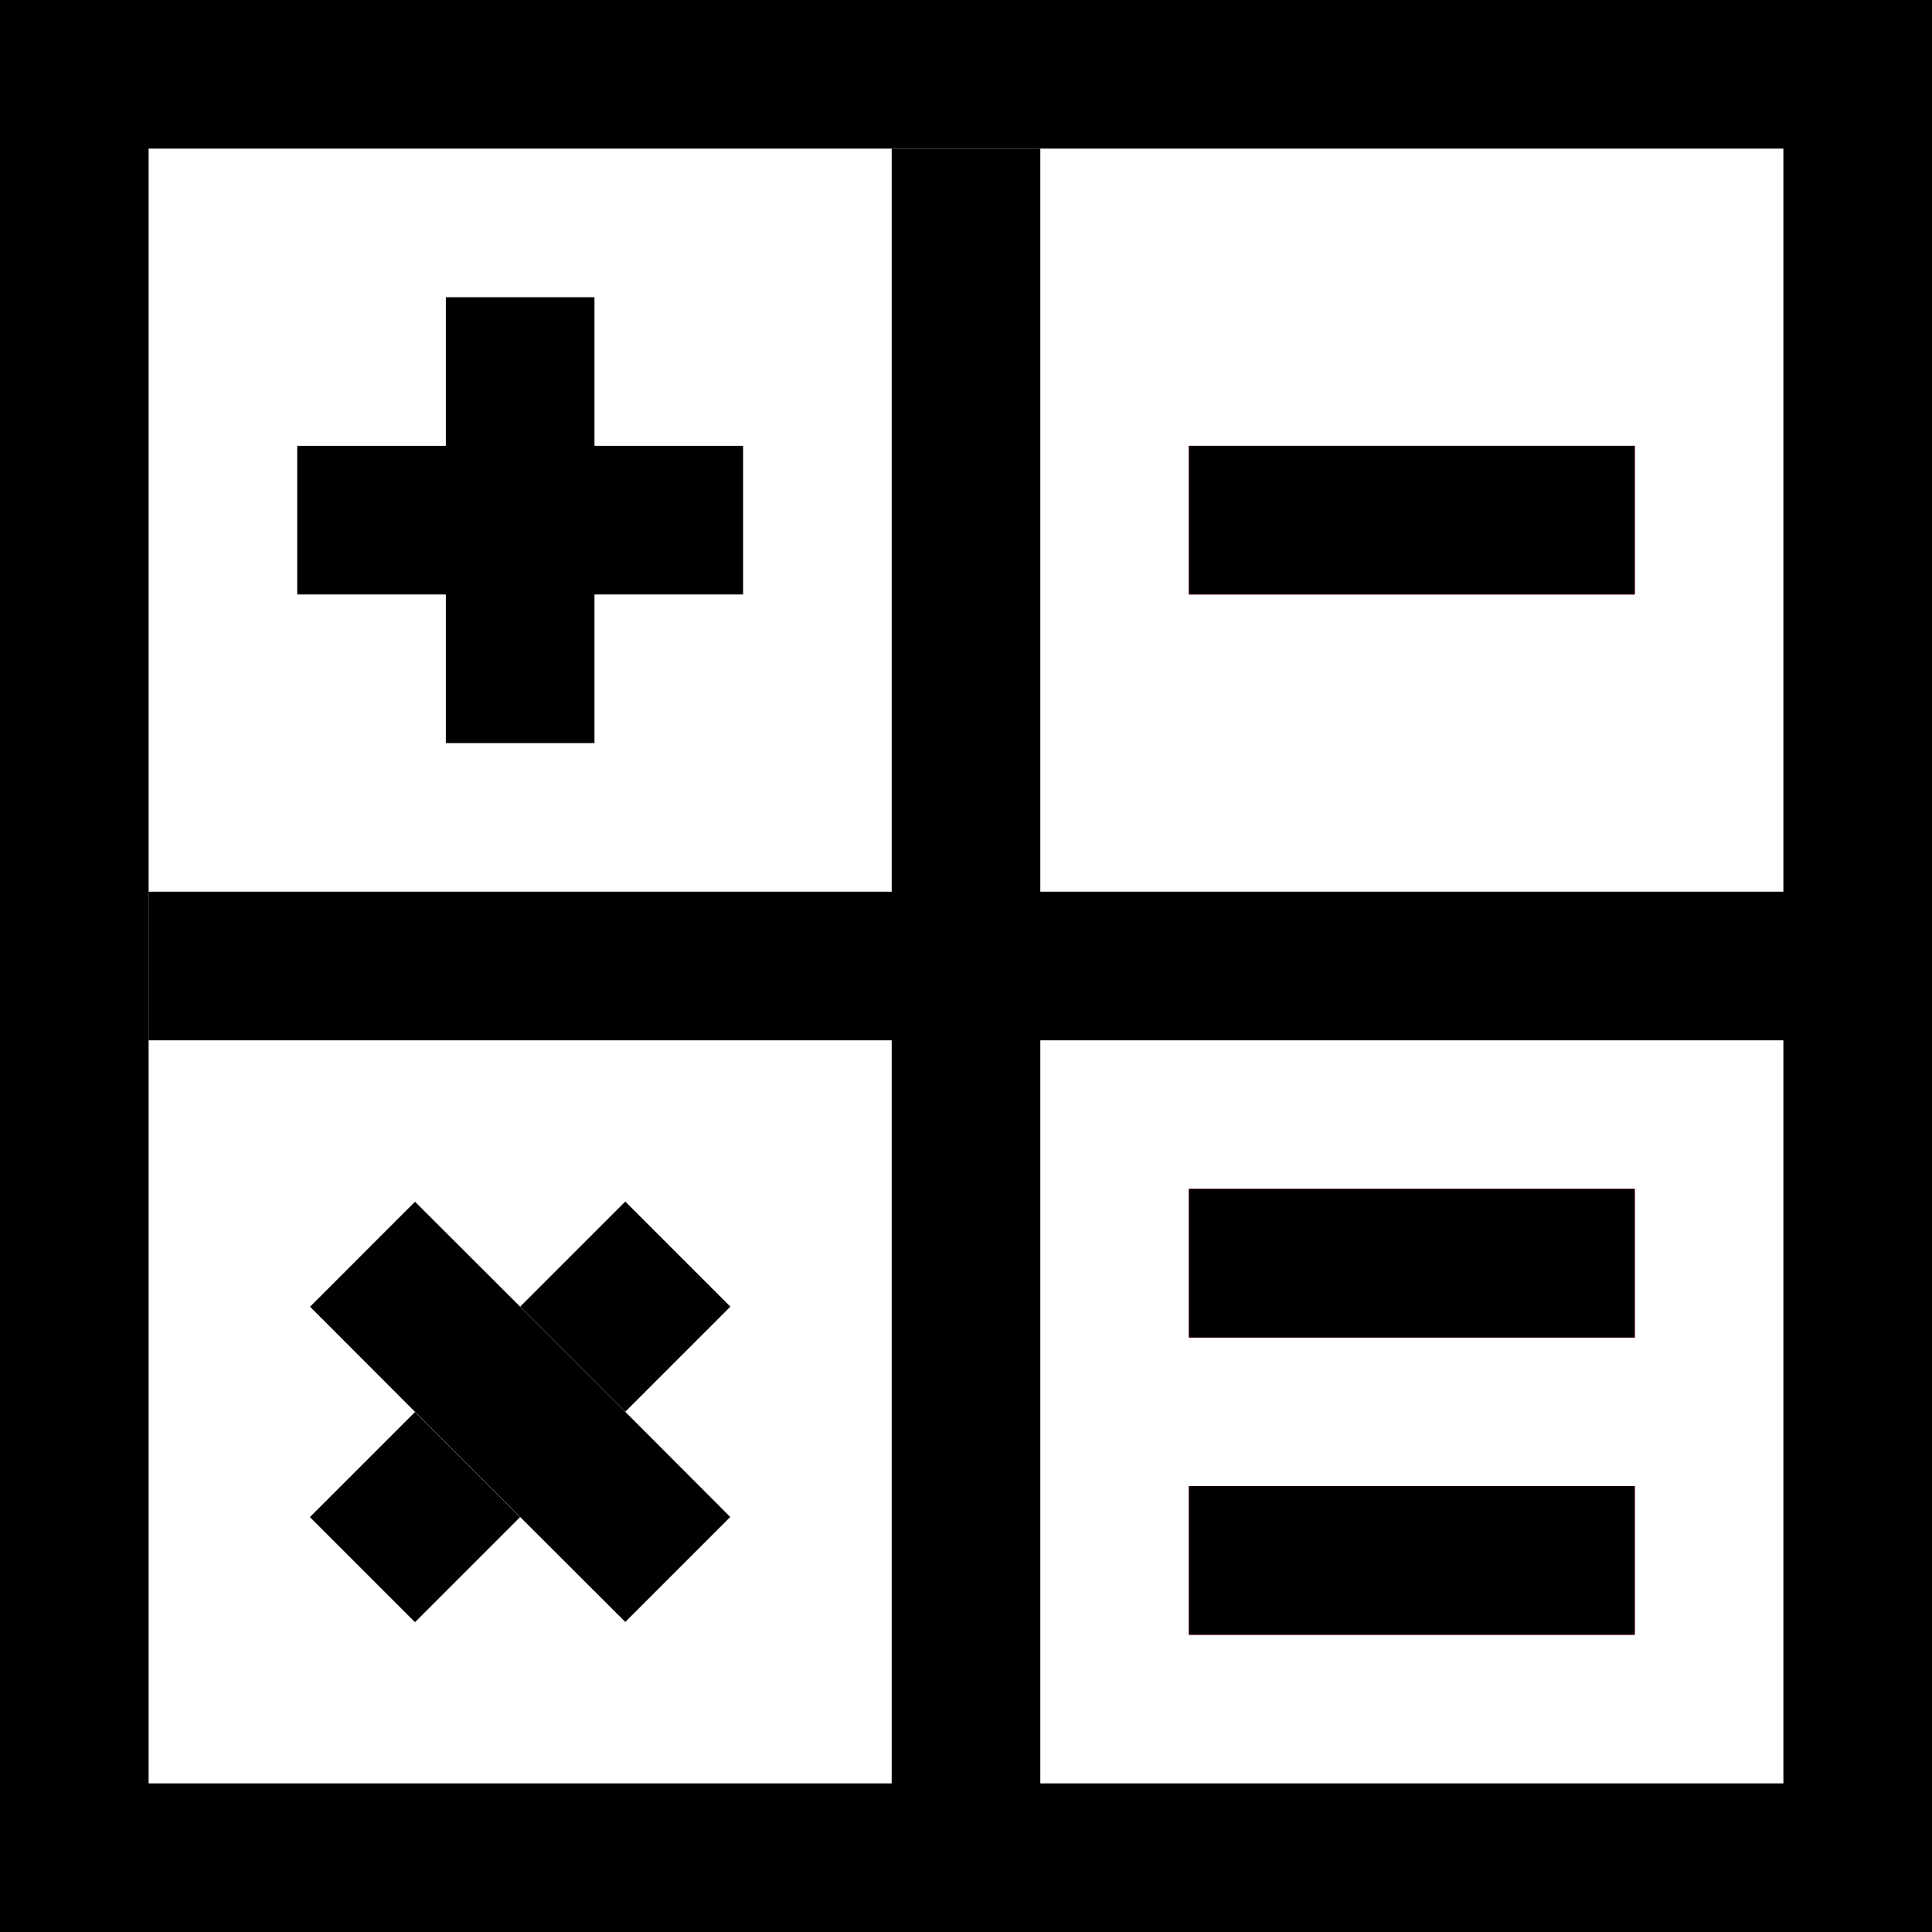
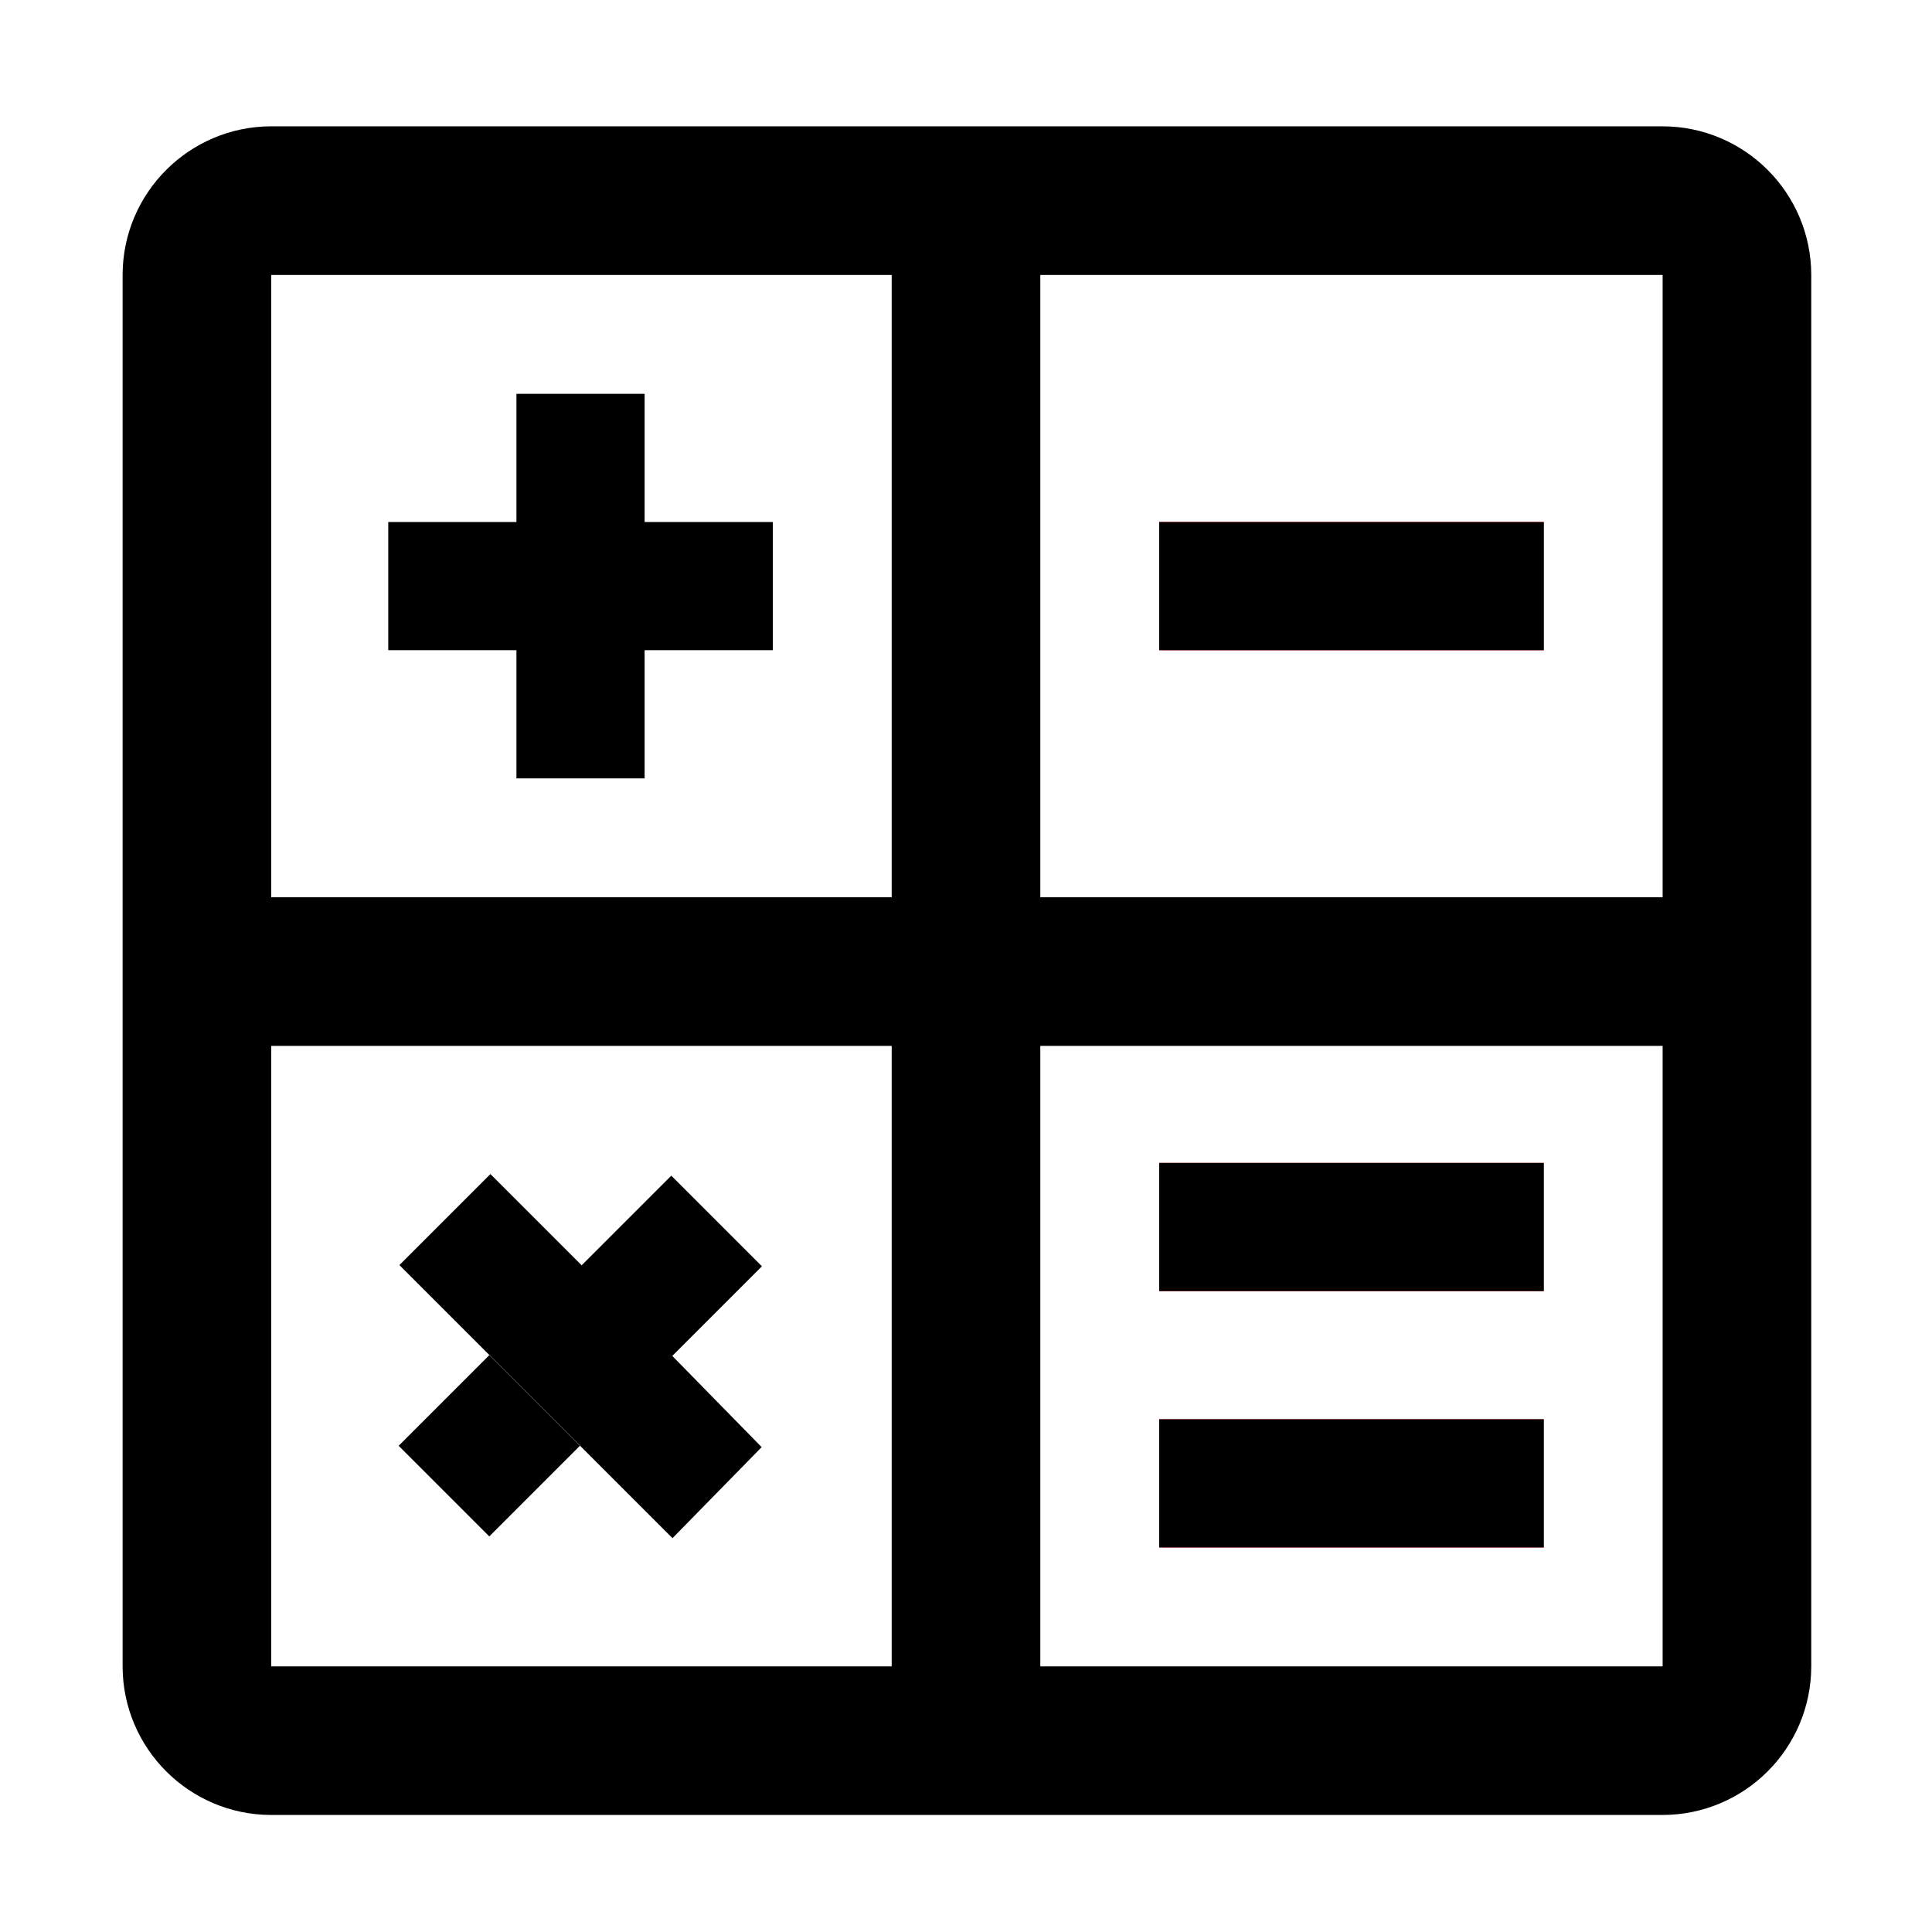
- <svg xmlns="http://www.w3.org/2000/svg" viewBox="0 0 104 104">
-   <rect x="4" y="4" width="96" height="96" fill="none" stroke="#000" stroke-miterlimit="10" stroke-width="8" />
-   <path d="M8,52h92M52,8v96" fill="none" stroke="#000" stroke-miterlimit="10" stroke-width="8" />
-   <rect x="64" y="24" width="24" height="8" fill="red" />
-   <polygon points="88 24 64 24 64 32 88 32 88 24 88 24" />
-   <path d="M88,72H64V64H88Zm0,8H64v8H88Z" fill="red" />
-   <path d="M88,64H64v8H88V64Zm0,16H64v8H88V80Z" />
-   <polygon points="28 20 28 28 36 28 28 28 28 36 28 20" fill="red" />
-   <polygon points="32 16 24 16 24 24 16 24 16 32 24 32 24 40 32 40 32 32 40 32 40 24 32 24 32 16 32 16" />
-   <rect x="18.34" y="77.66" width="8" height="8" transform="translate(-51.2 39.72) rotate(-45)" />
-   <rect x="29.66" y="66.34" width="8" height="8" transform="translate(-39.88 44.4) rotate(-45)" />
-   <polygon points="28 70.34 22.34 64.69 16.69 70.34 22.34 76 28 81.66 33.66 87.31 39.31 81.66 33.66 76 28 70.34" />
+ <svg xmlns="http://www.w3.org/2000/svg" version="1.1" id="Layer_1" x="0px" y="0px" viewBox="0 0 104 104" style="enable-background:new 0 0 104 104;" xml:space="preserve">
+   <style type="text/css">
+ 	.st0{fill:none;stroke:#000000;stroke-width:8;stroke-miterlimit:10;}
+ 	.st1{fill:#FF0000;}
+ </style>
+   <g>
+     <path class="st0" d="M10.6,14.8c0-2.2,1.8-4,4-4h74.9c2.2,0,4,1.8,4,4v74.9c0,2.2-1.8,4-4,4H14.6c-2.2,0-4-1.8-4-4V14.8z" />
+   </g>
+   <path class="st0" d="M14,52.3h79.4 M52,14.3v82.9" />
+   <rect x="62.4" y="28.1" class="st1" width="20.7" height="6.9" />
+   <polygon points="83.1,28.1 62.4,28.1 62.4,35 83.1,35 " />
+   <path class="st1" d="M83.1,69.5H62.4v-6.9h20.7C83.1,62.6,83.1,69.5,83.1,69.5z M83.1,76.4H62.4v6.9h20.7  C83.1,83.3,83.1,76.4,83.1,76.4z" />
+   <path d="M83.1,62.6H62.4v6.9h20.7C83.1,69.5,83.1,62.6,83.1,62.6z M83.1,76.4H62.4v6.9h20.7C83.1,83.3,83.1,76.4,83.1,76.4z" />
+   <polygon class="st1" points="31.3,24.6 31.3,31.6 38.2,31.6 31.3,31.6 31.3,38.5 " />
+   <polygon points="34.7,21.2 27.8,21.2 27.8,28.1 20.9,28.1 20.9,35 27.8,35 27.8,41.9 34.7,41.9 34.7,35 41.6,35 41.6,28.1   34.7,28.1 " />
+   <rect x="22.9" y="74.4" transform="matrix(0.7071 -0.7071 0.7071 0.7071 -47.3411 41.4113)" width="6.9" height="6.9" />
+   <rect x="32.7" y="64.7" transform="matrix(0.7071 -0.7071 0.7071 0.7071 -37.6148 45.538)" width="6.9" height="6.9" />
+   <polygon points="31.3,68.1 26.4,63.2 21.5,68.1 26.4,73 31.3,77.9 36.2,82.8 41,77.9 36.2,73 " />
</svg>
